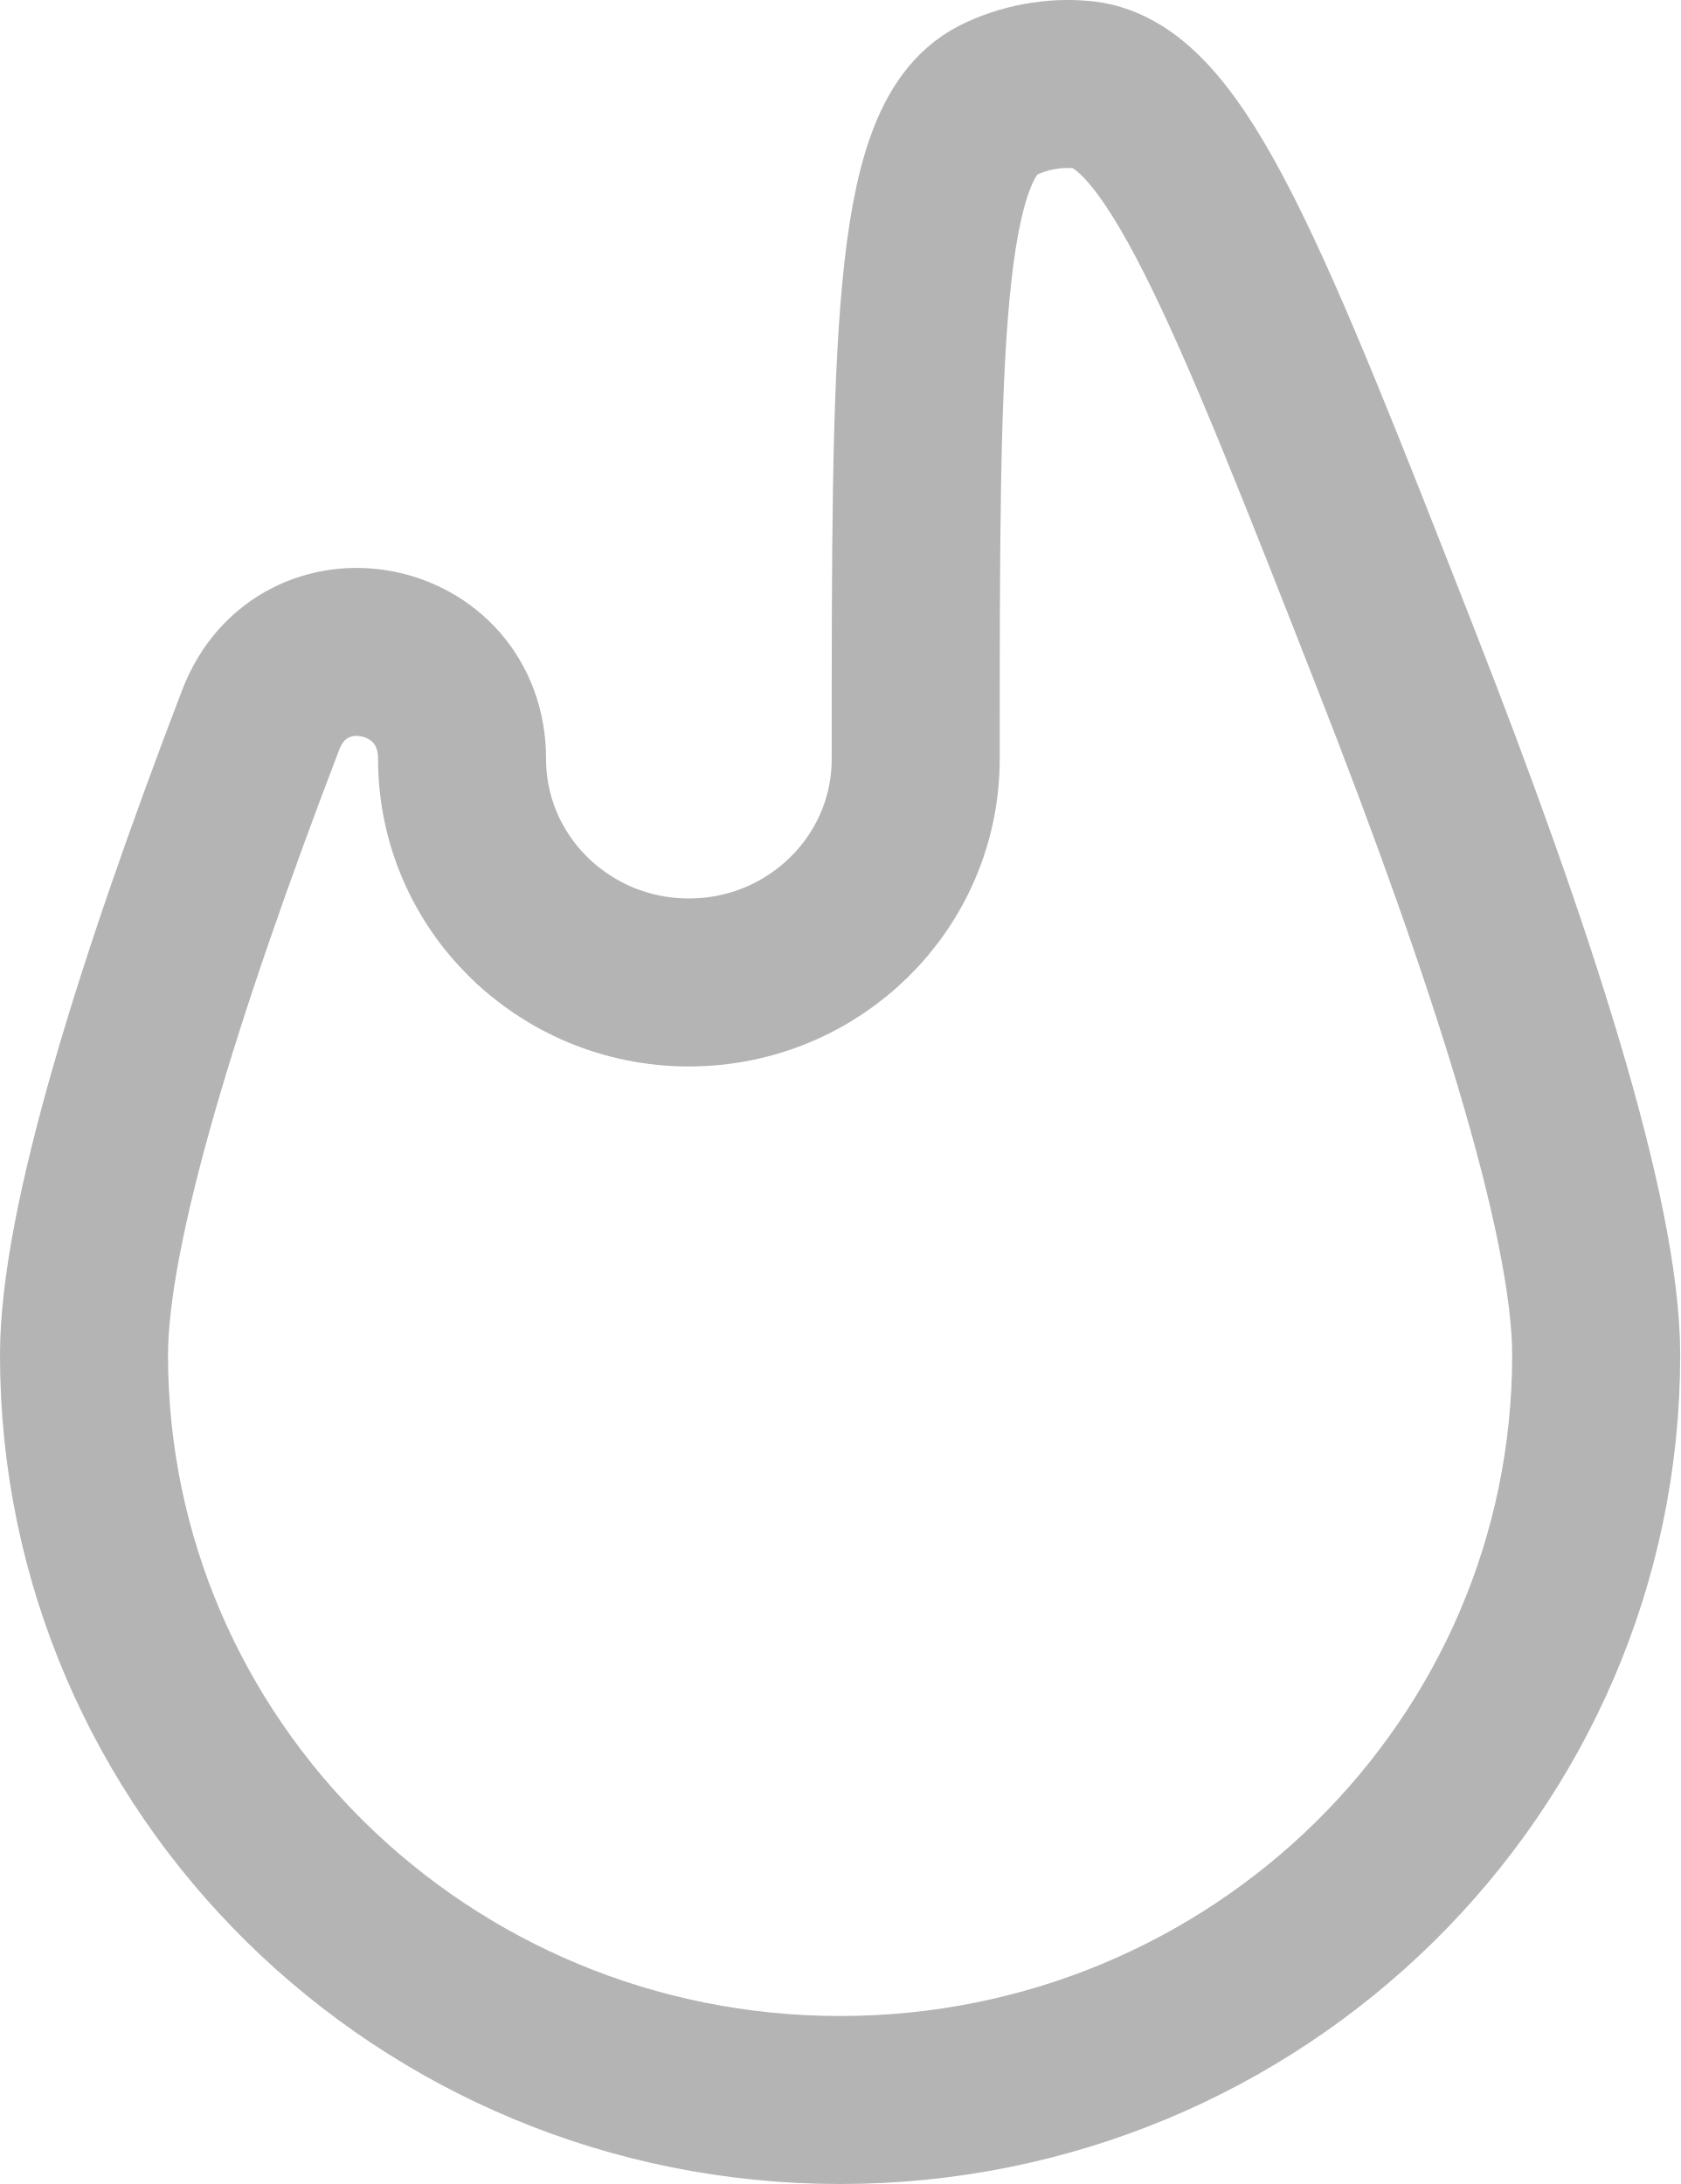
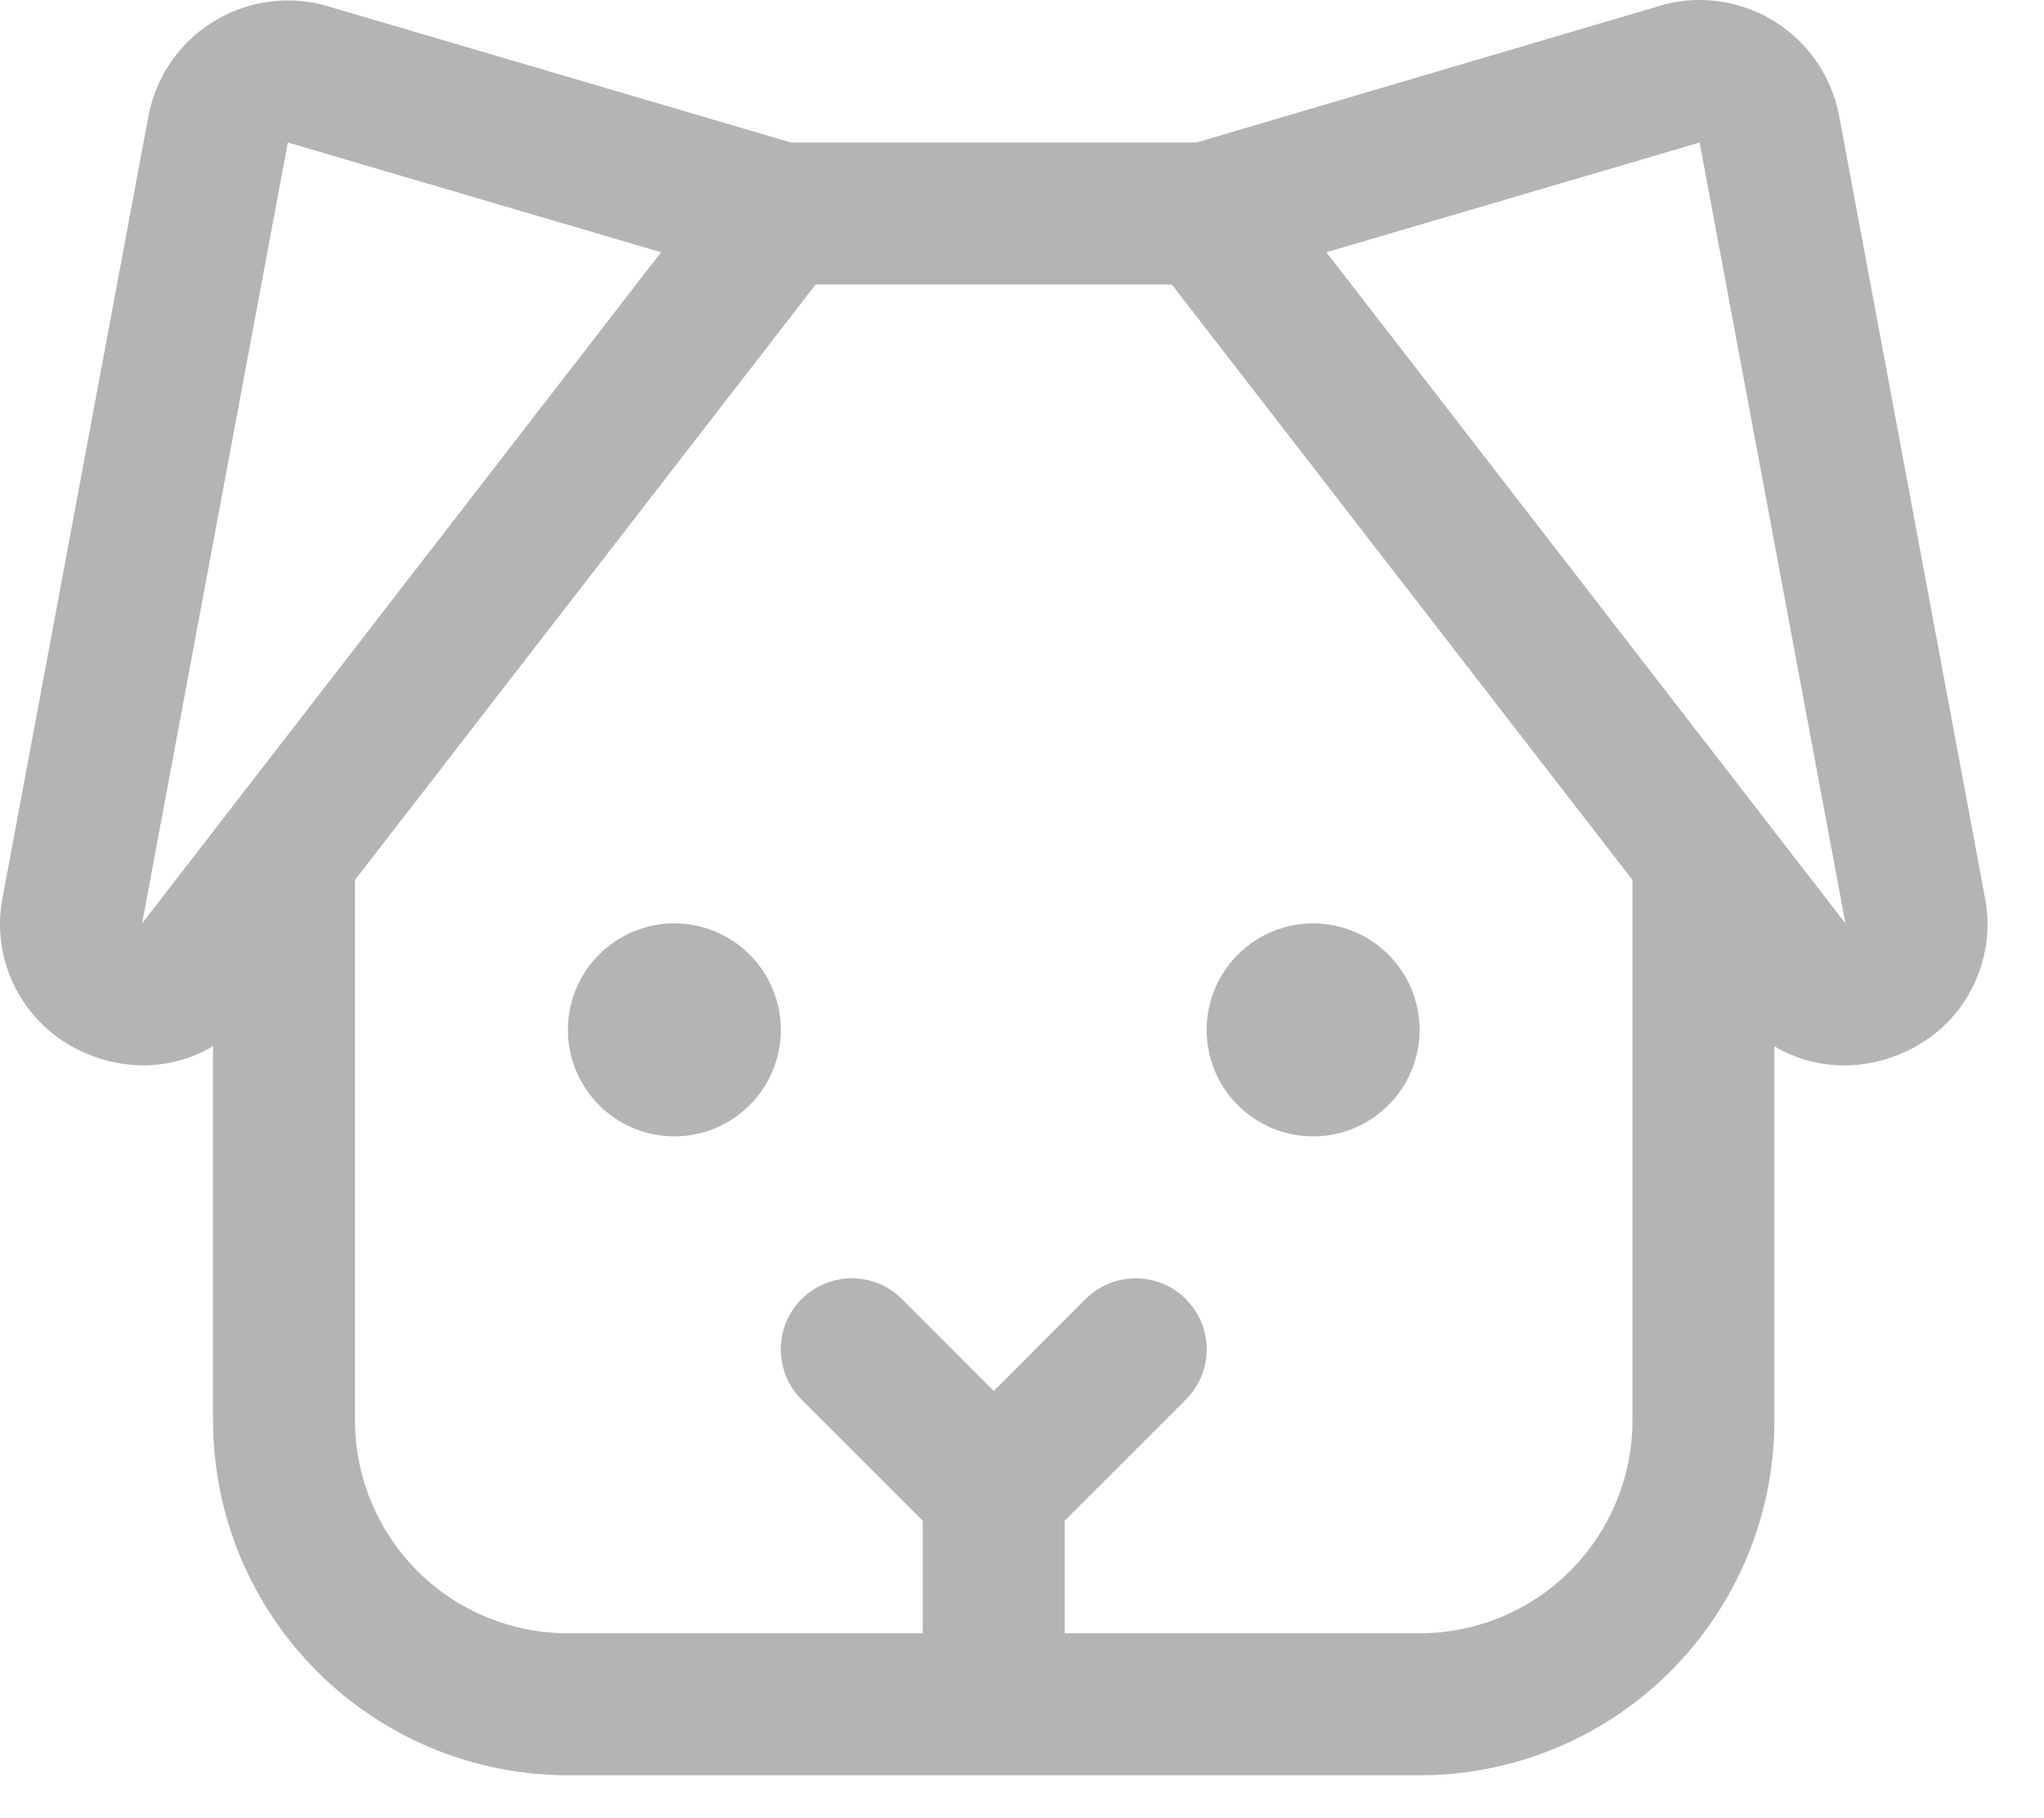
- <svg xmlns="http://www.w3.org/2000/svg" width="20" height="26" viewBox="0 0 20 26" fill="none">
-   <path d="M5.5 9.035C5.5 7.631 3.605 7.259 3.102 8.573C1.886 11.751 1 14.594 1 16.131C1 21.029 5.029 25 10 25C14.971 25 19 21.029 19 16.131C19 14.479 17.977 11.32 16.621 7.858C14.865 3.374 13.986 1.131 12.902 1.01C12.555 0.972 12.177 1.041 11.867 1.2C10.9 1.698 10.9 4.144 10.9 9.035C10.9 10.505 9.691 11.696 8.2 11.696C6.709 11.696 5.5 10.505 5.5 9.035Z" stroke="#B4B4B4" stroke-width="2" />
+ <svg xmlns="http://www.w3.org/2000/svg" width="27" height="24" viewBox="0 0 27 24" fill="none">
+   <path d="M26.218 11.843L24.294 1.53C24.247 1.279 24.148 1.04 24.006 0.828C23.863 0.616 23.678 0.435 23.463 0.297C23.248 0.159 23.006 0.066 22.754 0.025C22.502 -0.017 22.244 -0.006 21.995 0.056L21.959 0.067L15.804 1.882H10.449L4.294 0.072L4.258 0.062C4.01 -0 3.752 -0.011 3.499 0.031C3.247 0.072 3.006 0.165 2.791 0.303C2.575 0.441 2.391 0.621 2.248 0.834C2.105 1.046 2.007 1.285 1.96 1.536L0.036 11.843C-0.047 12.255 0.014 12.684 0.209 13.057C0.403 13.431 0.719 13.726 1.104 13.896C1.351 14.009 1.619 14.068 1.891 14.069C2.216 14.069 2.535 13.982 2.814 13.816V18.757C2.814 20 3.308 21.192 4.187 22.071C5.066 22.951 6.258 23.444 7.502 23.444H18.752C19.995 23.444 21.187 22.951 22.066 22.071C22.945 21.192 23.439 20 23.439 18.757V13.817C23.718 13.983 24.037 14.07 24.361 14.07C24.633 14.07 24.902 14.011 25.149 13.898C25.535 13.729 25.851 13.433 26.045 13.059C26.24 12.685 26.301 12.256 26.218 11.843ZM1.877 12.194L3.802 1.882L8.732 3.331L1.877 12.194ZM18.752 21.569H14.064V20.082L15.665 18.483C15.841 18.307 15.94 18.068 15.94 17.819C15.94 17.571 15.841 17.332 15.665 17.156C15.489 16.98 15.251 16.881 15.002 16.881C14.753 16.881 14.514 16.98 14.338 17.156L13.127 18.369L11.915 17.156C11.739 16.98 11.501 16.881 11.252 16.881C11.003 16.881 10.764 16.98 10.588 17.156C10.412 17.332 10.314 17.571 10.314 17.819C10.314 18.068 10.412 18.307 10.588 18.483L12.189 20.082V21.569H7.502C6.756 21.569 6.04 21.273 5.513 20.746C4.986 20.218 4.689 19.503 4.689 18.757V11.621L10.774 3.757H15.479L21.564 11.621V18.757C21.564 19.503 21.268 20.218 20.74 20.746C20.213 21.273 19.498 21.569 18.752 21.569ZM24.377 12.194L17.521 3.331L22.451 1.882L24.377 12.194ZM10.314 13.601C10.314 13.879 10.232 14.151 10.077 14.382C9.923 14.613 9.703 14.793 9.446 14.9C9.189 15.006 8.906 15.034 8.634 14.98C8.361 14.925 8.11 14.792 7.914 14.595C7.717 14.398 7.583 14.148 7.529 13.875C7.474 13.602 7.502 13.319 7.609 13.062C7.715 12.806 7.895 12.586 8.127 12.431C8.358 12.277 8.63 12.194 8.908 12.194C9.281 12.194 9.639 12.342 9.902 12.606C10.166 12.87 10.314 13.228 10.314 13.601ZM18.752 13.601C18.752 13.879 18.669 14.151 18.515 14.382C18.36 14.613 18.14 14.793 17.884 14.9C17.627 15.006 17.344 15.034 17.071 14.98C16.798 14.925 16.548 14.792 16.351 14.595C16.154 14.398 16.02 14.148 15.966 13.875C15.912 13.602 15.94 13.319 16.046 13.062C16.153 12.806 16.333 12.586 16.564 12.431C16.795 12.277 17.067 12.194 17.345 12.194C17.718 12.194 18.076 12.342 18.34 12.606C18.604 12.87 18.752 13.228 18.752 13.601Z" fill="#B4B4B4" />
</svg>
